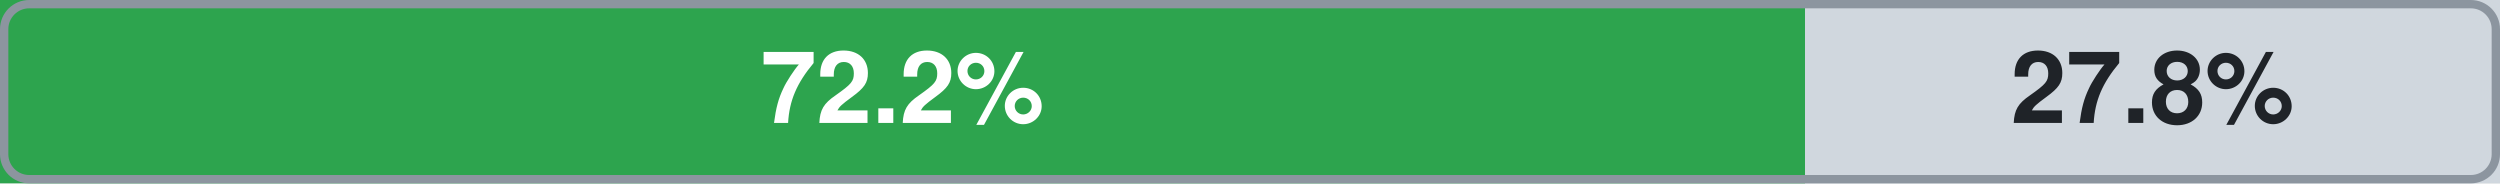
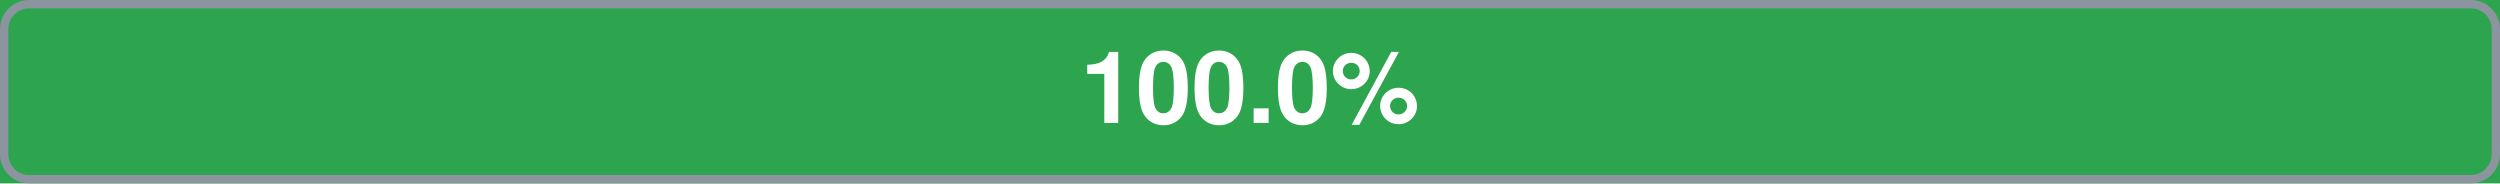
- <svg xmlns="http://www.w3.org/2000/svg" width="300" height="22" viewBox="0 0 300 22" role="img" aria-label="controltower: official 0.0%, ours beyond official 72.2%, uncovered 27.8% of 18 attributes">
+ <svg xmlns="http://www.w3.org/2000/svg" width="300" height="22" viewBox="0 0 300 22" role="img" aria-label="controltower: official 0.0%, ours beyond official 100.0%, uncovered 0.0% of 18 attributes">
  <rect x="0" y="0" width="300" height="22" rx="3" fill="#d0d7de" />
-   <rect x="0" y="0" width="216.6" height="22" fill="#2da44e" />
-   <text x="108.3" y="12" font-family="-apple-system,BlinkMacSystemFont,'Segoe UI',Helvetica,Arial,sans-serif" font-size="12" font-weight="600" fill="#ffffff" text-anchor="middle" dominant-baseline="central">72.2%</text>
-   <rect x="216.6" y="0" width="83.4" height="22" fill="#d0d7de" />
-   <text x="258.3" y="12" font-family="-apple-system,BlinkMacSystemFont,'Segoe UI',Helvetica,Arial,sans-serif" font-size="12" font-weight="600" fill="#1f2328" text-anchor="middle" dominant-baseline="central">27.8%</text>
+   <rect x="0" y="0" width="300" height="22" fill="#2da44e" />
+   <text x="150" y="12" font-family="-apple-system,BlinkMacSystemFont,'Segoe UI',Helvetica,Arial,sans-serif" font-size="12" font-weight="600" fill="#ffffff" text-anchor="middle" dominant-baseline="central">100.0%</text>
  <rect x="0.5" y="0.5" width="299" height="21" rx="3" fill="none" stroke="#8c959f" />
</svg>
